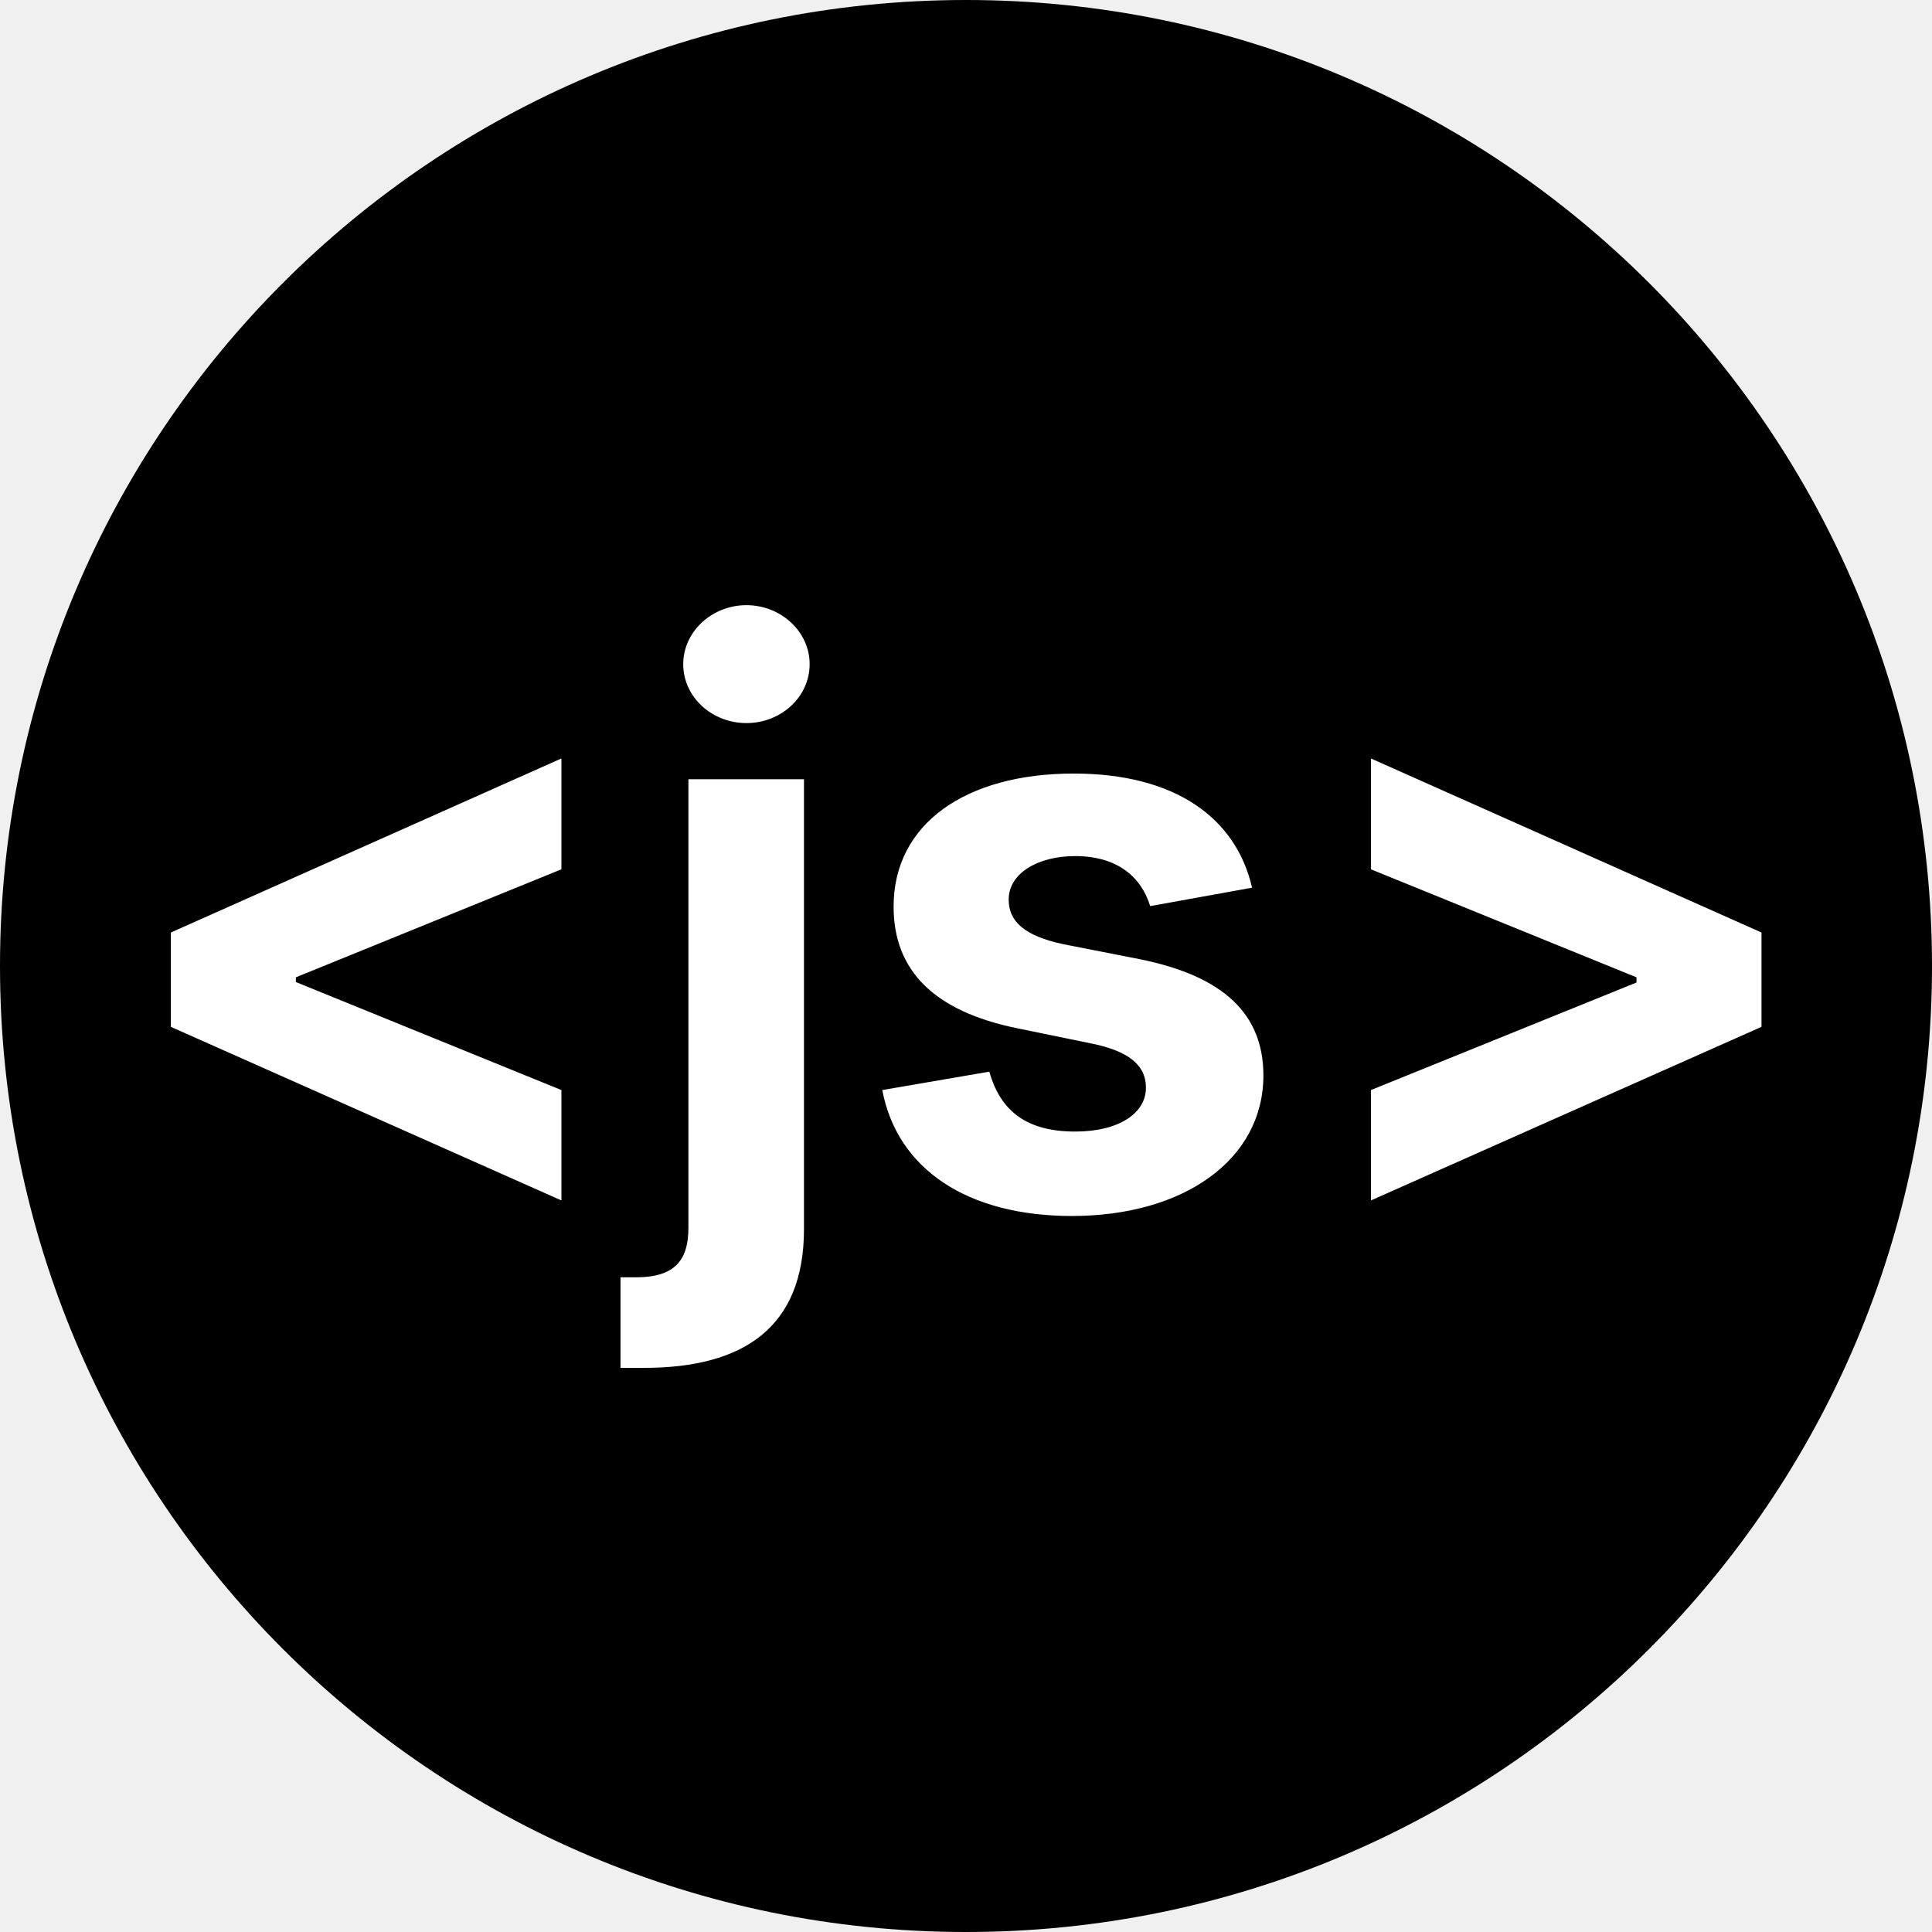
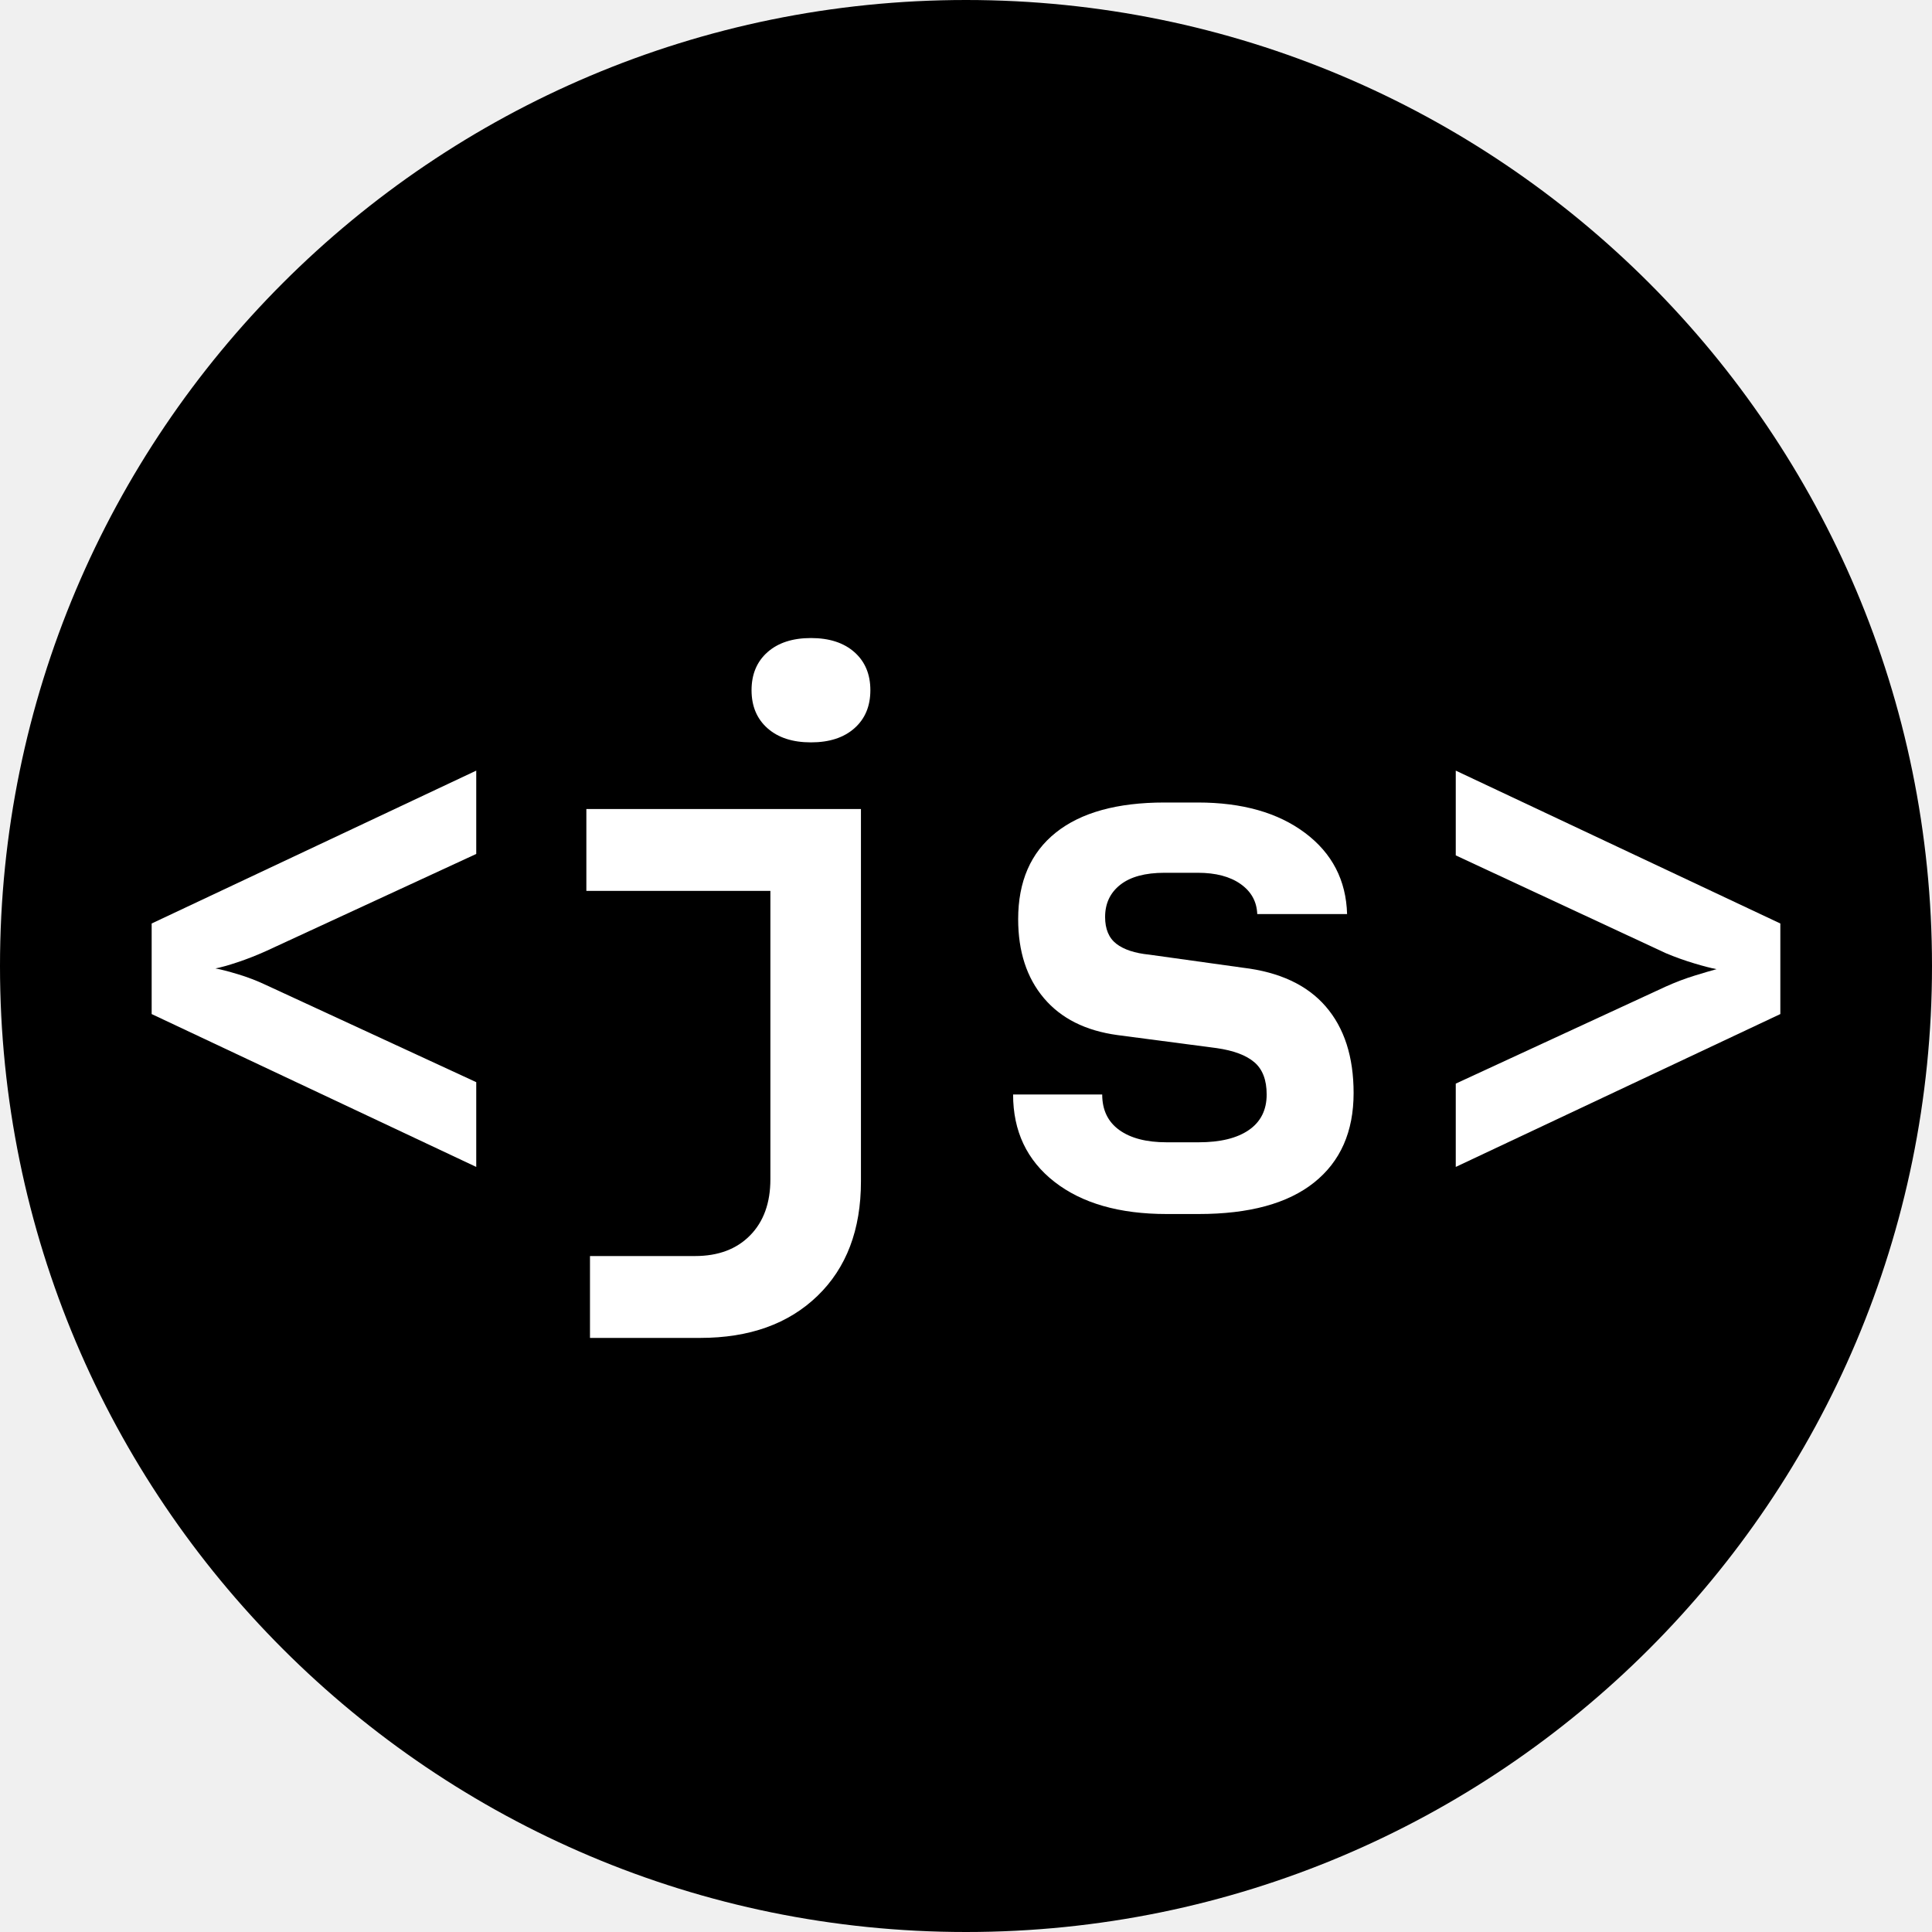
<svg xmlns="http://www.w3.org/2000/svg" width="64" height="64" viewBox="0 0 64 64">
  <circle cx="32" cy="32" r="32" fill="#000" />
-   <text x="32" y="40" text-anchor="middle" font-family="system-ui,-apple-system,sans-serif" font-weight="700" font-size="26" fill="#fff">&lt;js&gt;</text>
+   <g transform="translate(3.20 40.00) scale(0.024 -0.024)" fill="#fff">
+     <path d="M524 56 76 267V392L524 603V488L234 354Q214 345 194.5 338.5Q175 332 164 330Q175 328 195.0 322.0Q215 316 234 307L524 173Z" />
+     <path transform="translate(600 0)" d="M81 -180V-67H226Q274 -67 302.0 -38.5Q330 -10 330 39V437H76V550H455V36Q455 -64 395.0 -122.0Q335 -180 233 -180ZM386 642Q348 642 326.0 661.5Q304 681 304 714Q304 747 326.0 766.5Q348 786 386 786Q424 786 446.0 766.5Q468 747 468 714Q468 681 446.0 661.5Q424 642 386 642Z" />
+     <path transform="translate(1200 0)" d="M277 -9Q179 -9 122.0 35.5Q65 80 65 156H188Q188 124 211.5 107.0Q235 90 277 90H321Q366 90 390.5 107.0Q415 124 415 156Q415 186 398.0 200.5Q381 215 346 220L209 238Q143 247 107.5 289.0Q72 331 72 398Q72 476 124.0 517.5Q176 559 274 559H320Q412 559 468.0 517.0Q524 475 526 405H402Q401 431 379.0 446.5Q357 462 320 462H274Q234 462 213.0 445.5Q192 429 192 401Q192 376 207.5 364.0Q223 352 253 349L382 331Q458 322 496.5 277.5Q535 233 535 158Q535 78 480.5 34.5Q426 -9 321 -9Z" />
+     <path transform="translate(1800 0)" d="M76 56V171L366 305Q386 314 405.5 320.0Q425 326 436 329Q425 331 405.0 337.0Q385 343 366 351L76 486V603L524 392V267Z" />
+   </g>
</svg>
